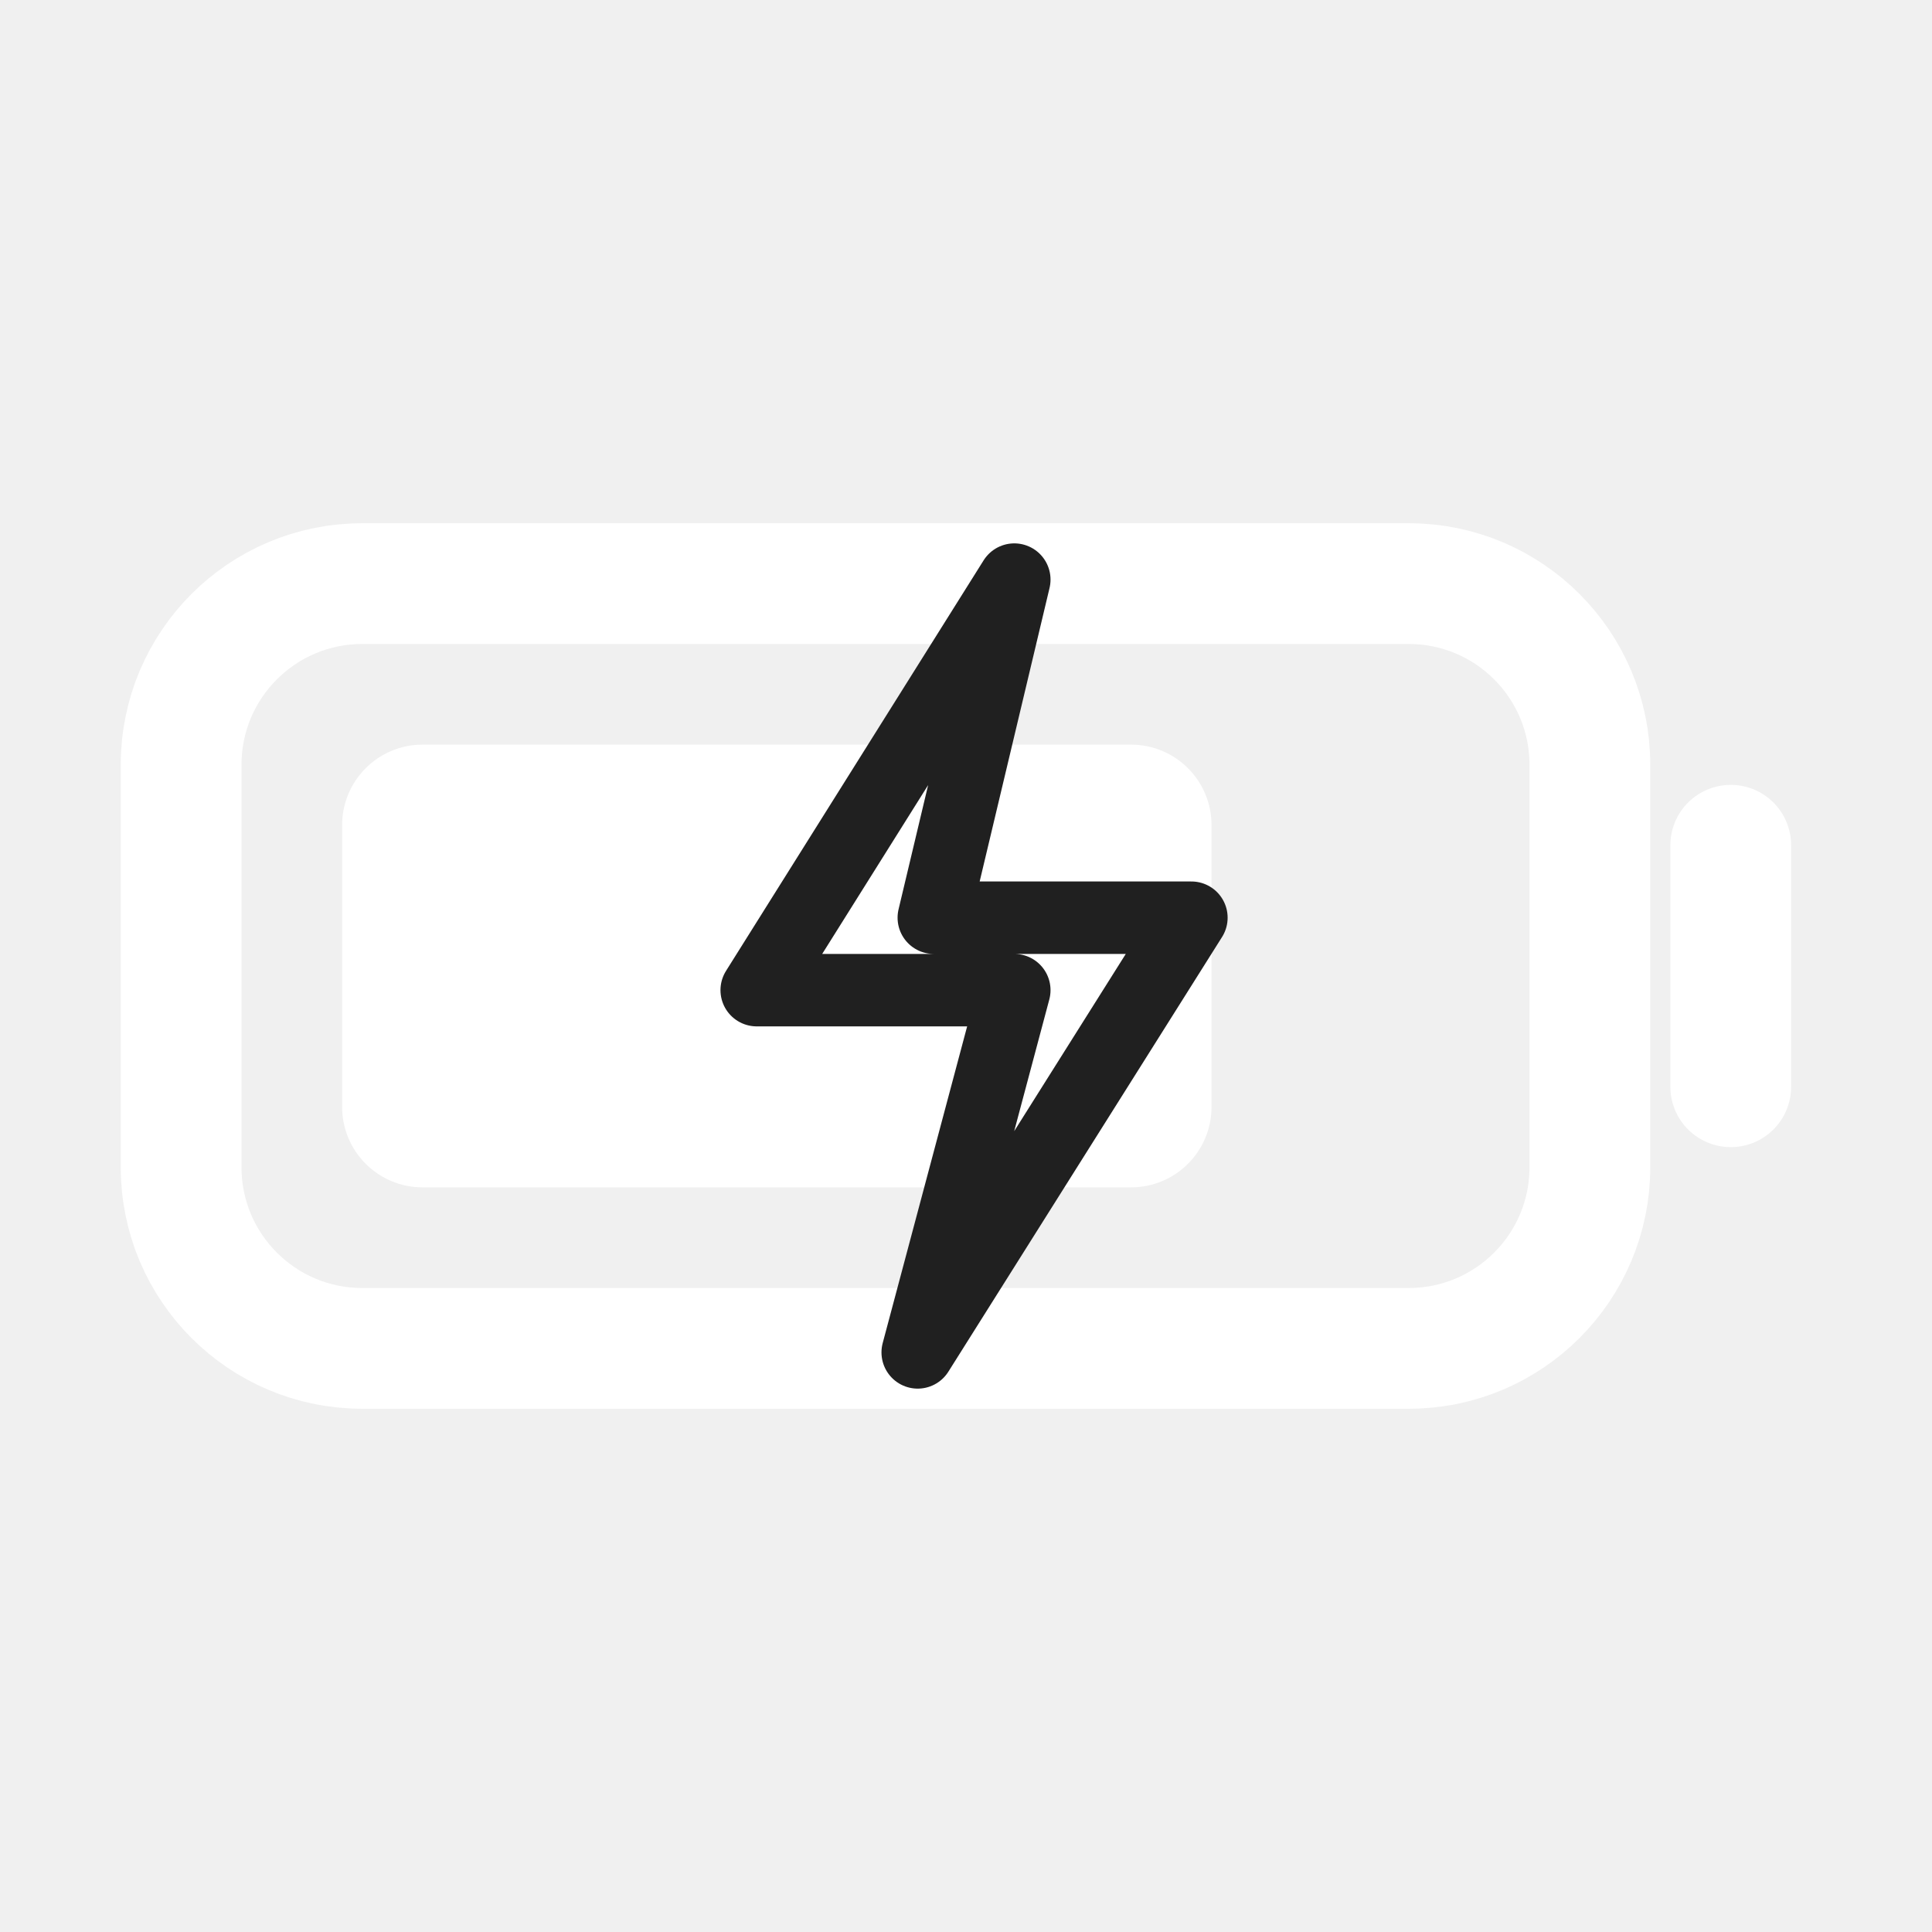
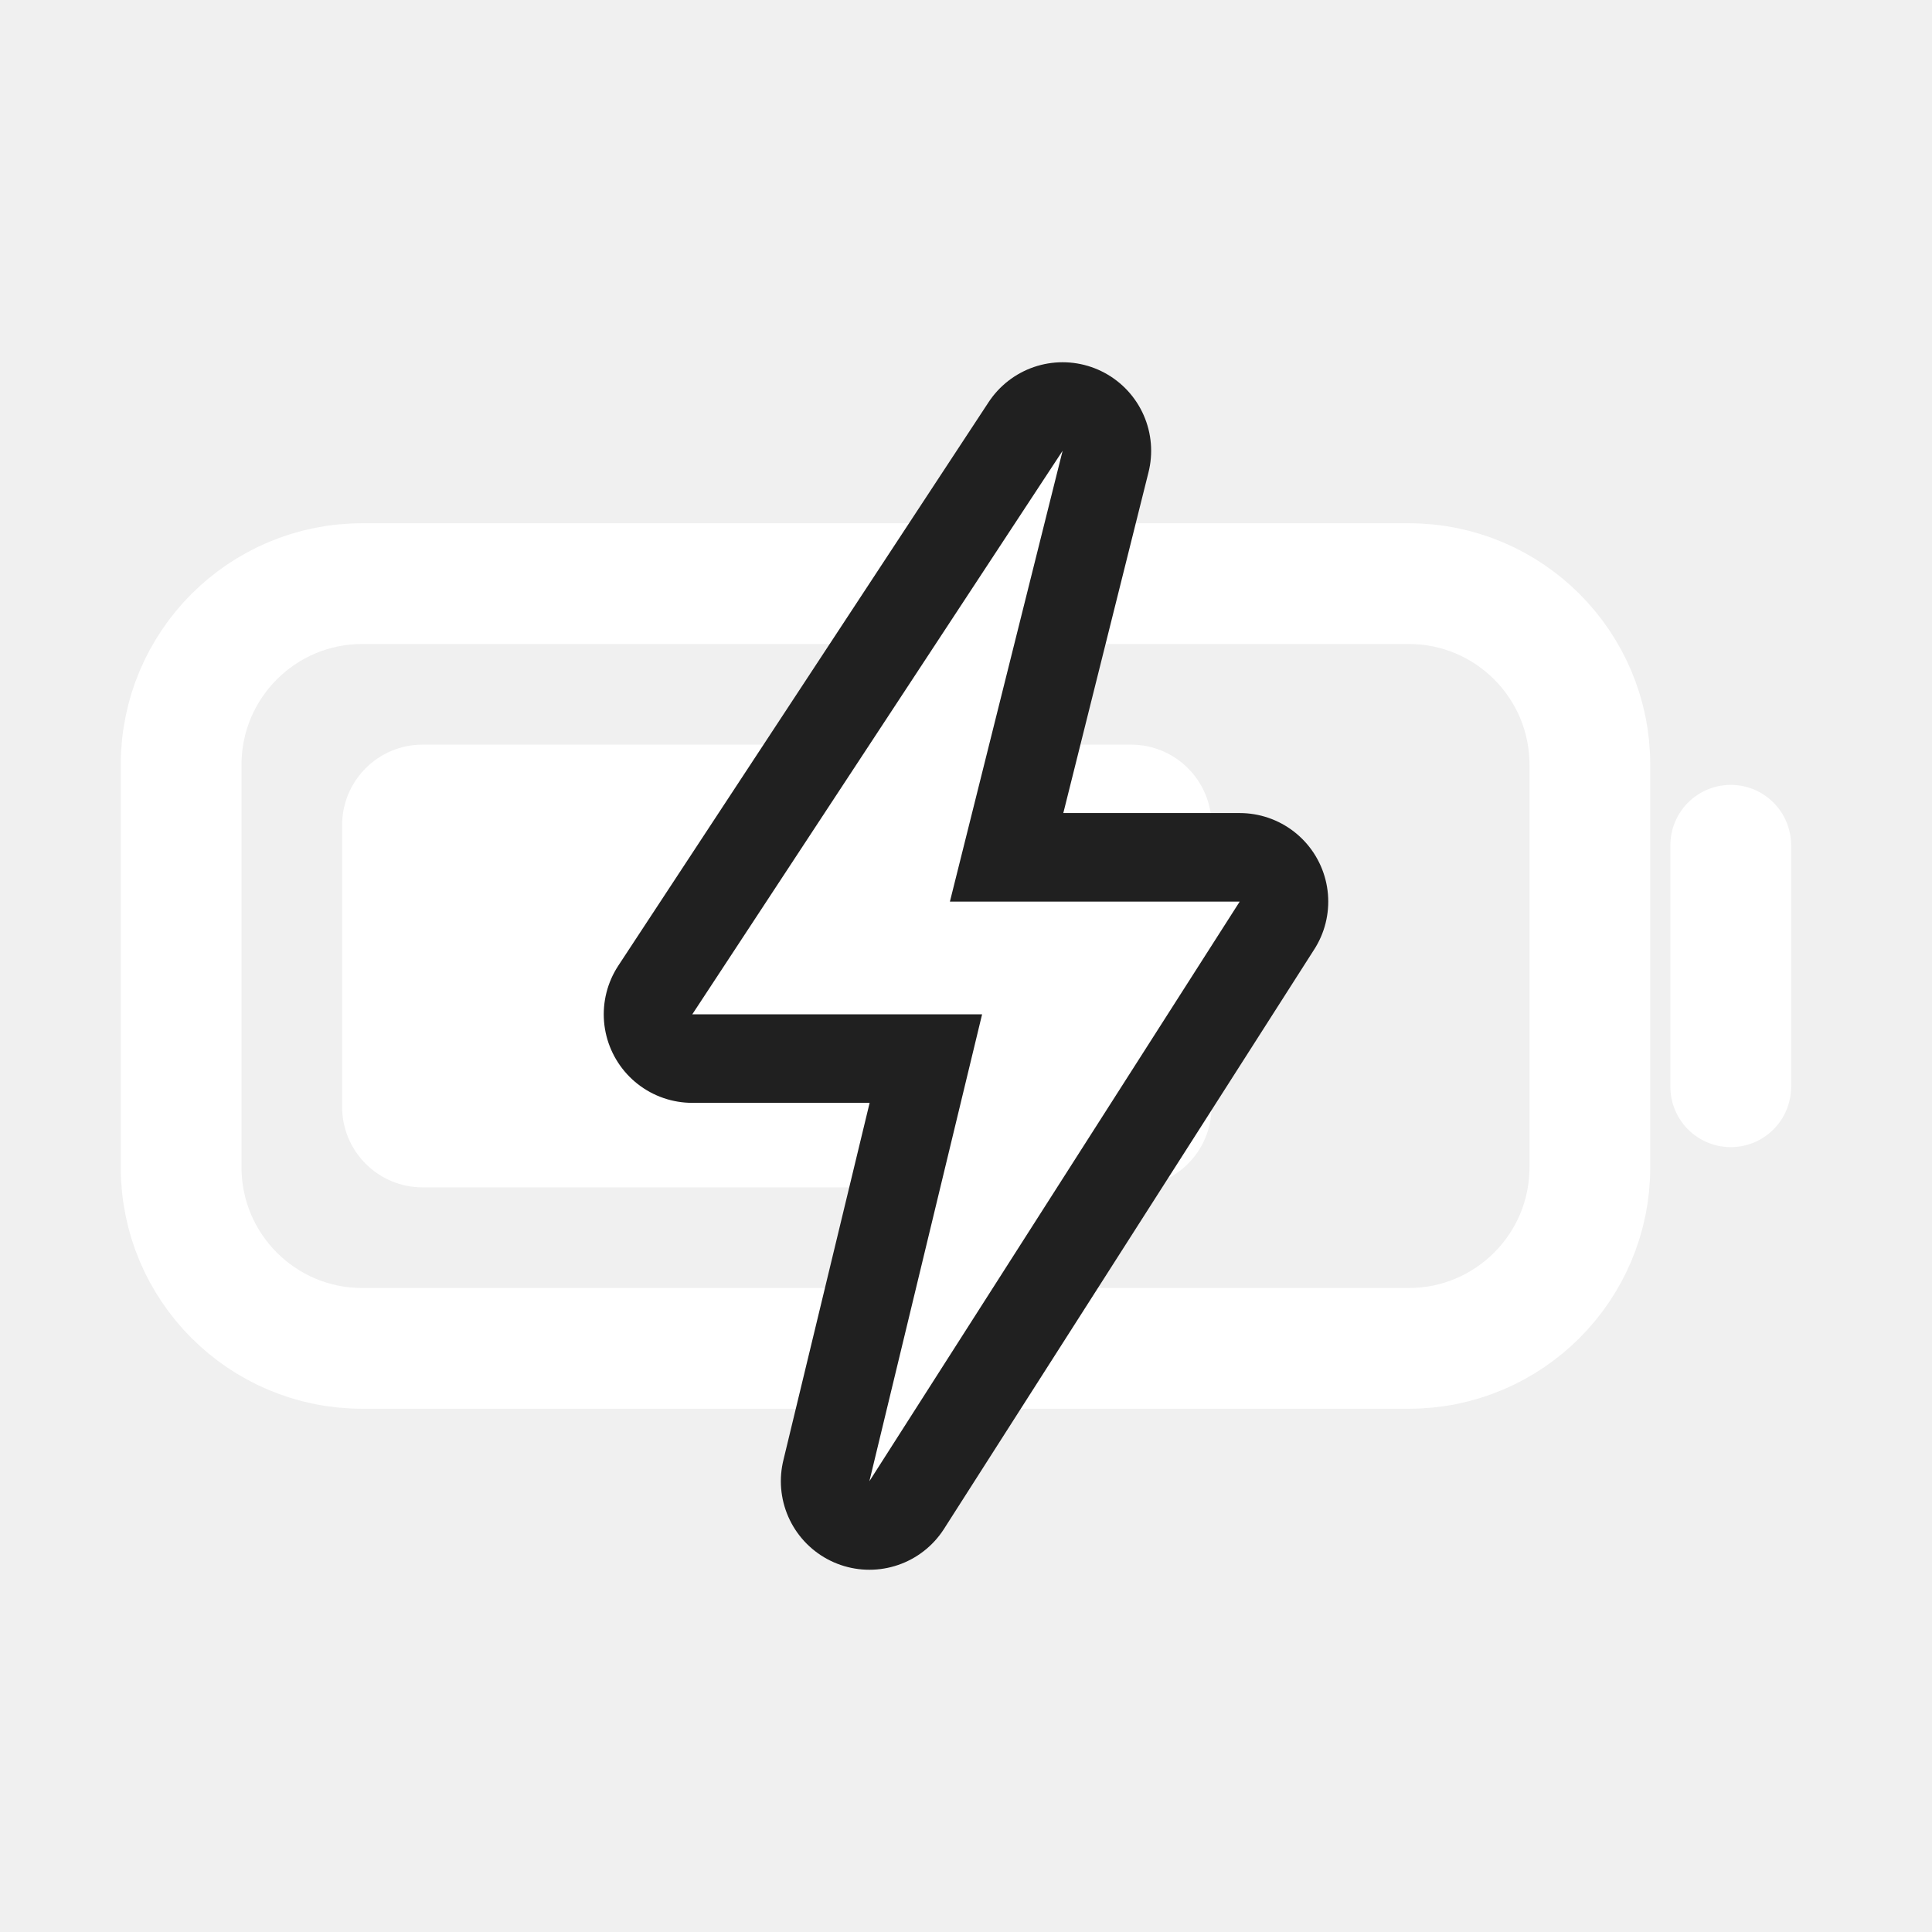
<svg xmlns="http://www.w3.org/2000/svg" width="24" height="24" viewBox="0 0 24 24" fill="none" stroke-linecap="round" stroke-linejoin="round">
  <rect x="2.25" y="7.25" width="17.5" height="9.5" rx="2.25" stroke="#ffffff" stroke-width="1.5" />
  <path d="M21.5 10.5v3" stroke="#ffffff" stroke-width="1.5" />
  <rect x="4.25" y="9.25" width="10.80" height="5.5" rx="1" fill="#ffffff" />
-   <path d="M12.6 7.2L9.4 12.3h3.2l-1.2 4.5 3.4-5.4h-3.2z" fill="#ffffff" stroke="#202020" stroke-width="0.9" />
+   <path d="M13.2 5.6L8.6 12.6h3.6l-1.4 5.8 4.6-7.2h-3.6z" fill="#202020" stroke="#202020" stroke-width="2.2" />
+   <path d="M13.2 5.6L8.6 12.6h3.6l-1.4 5.8 4.6-7.2h-3.6z" fill="#ffffff" />
</svg>
